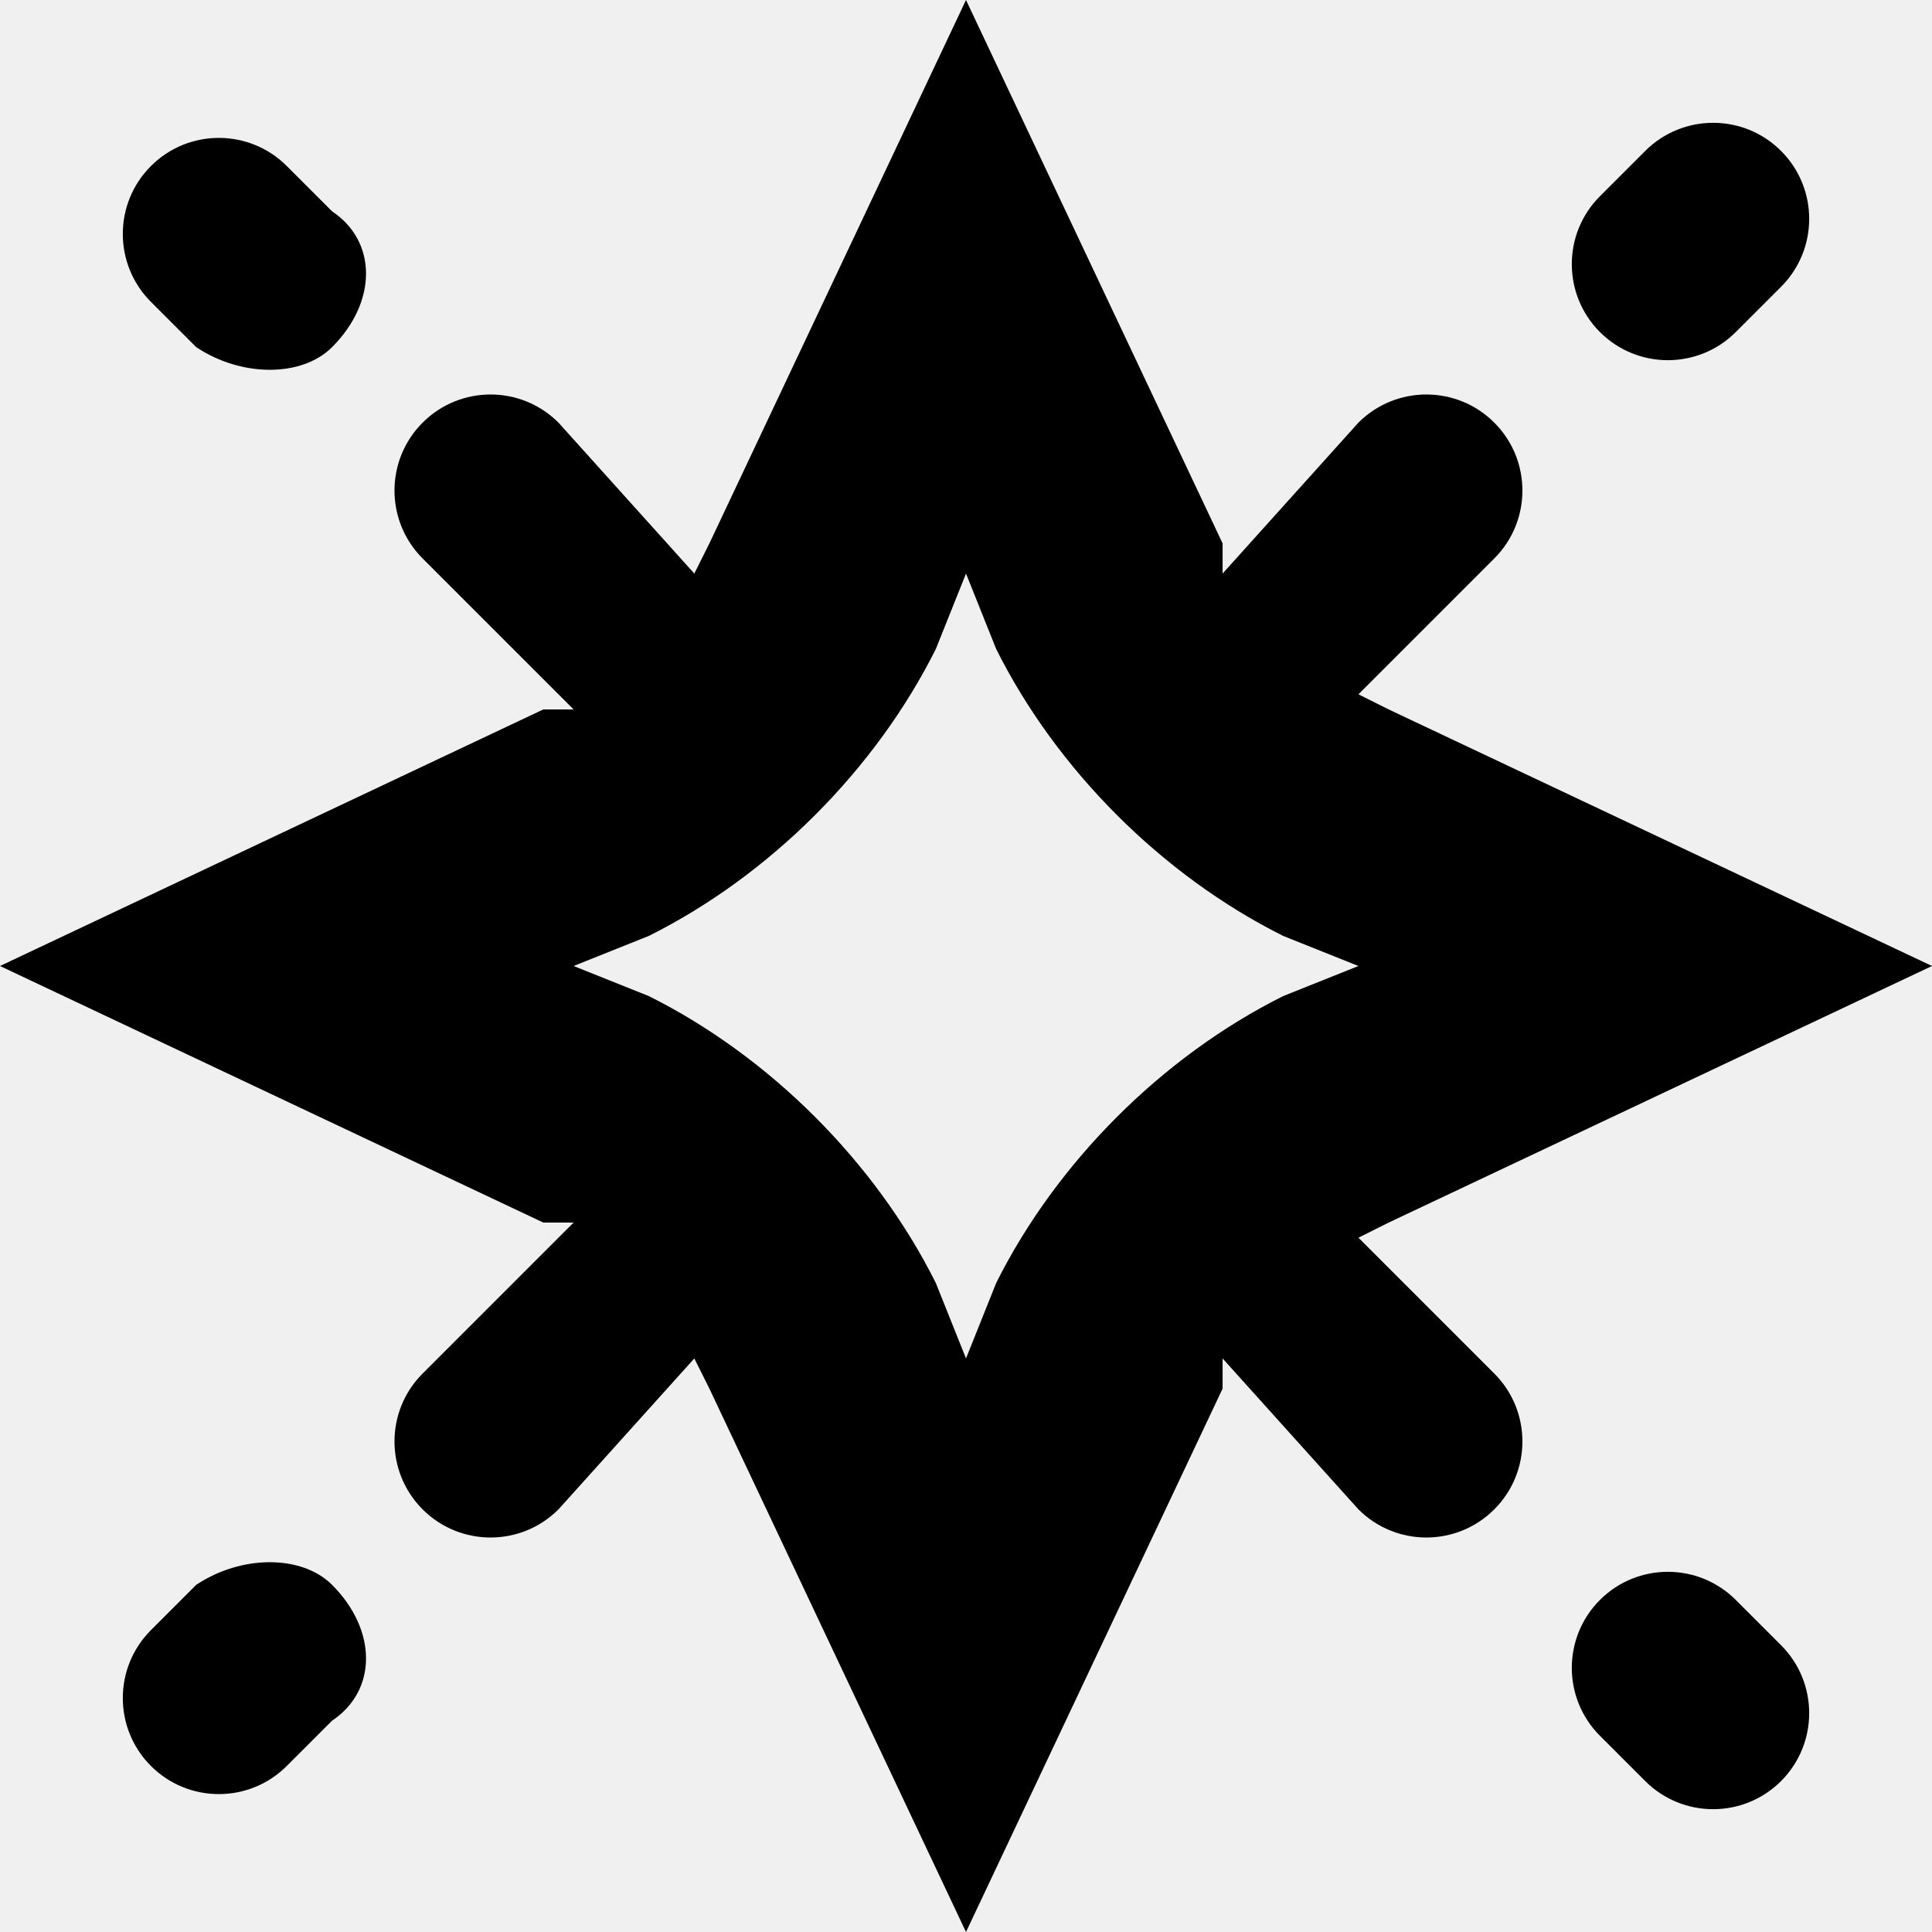
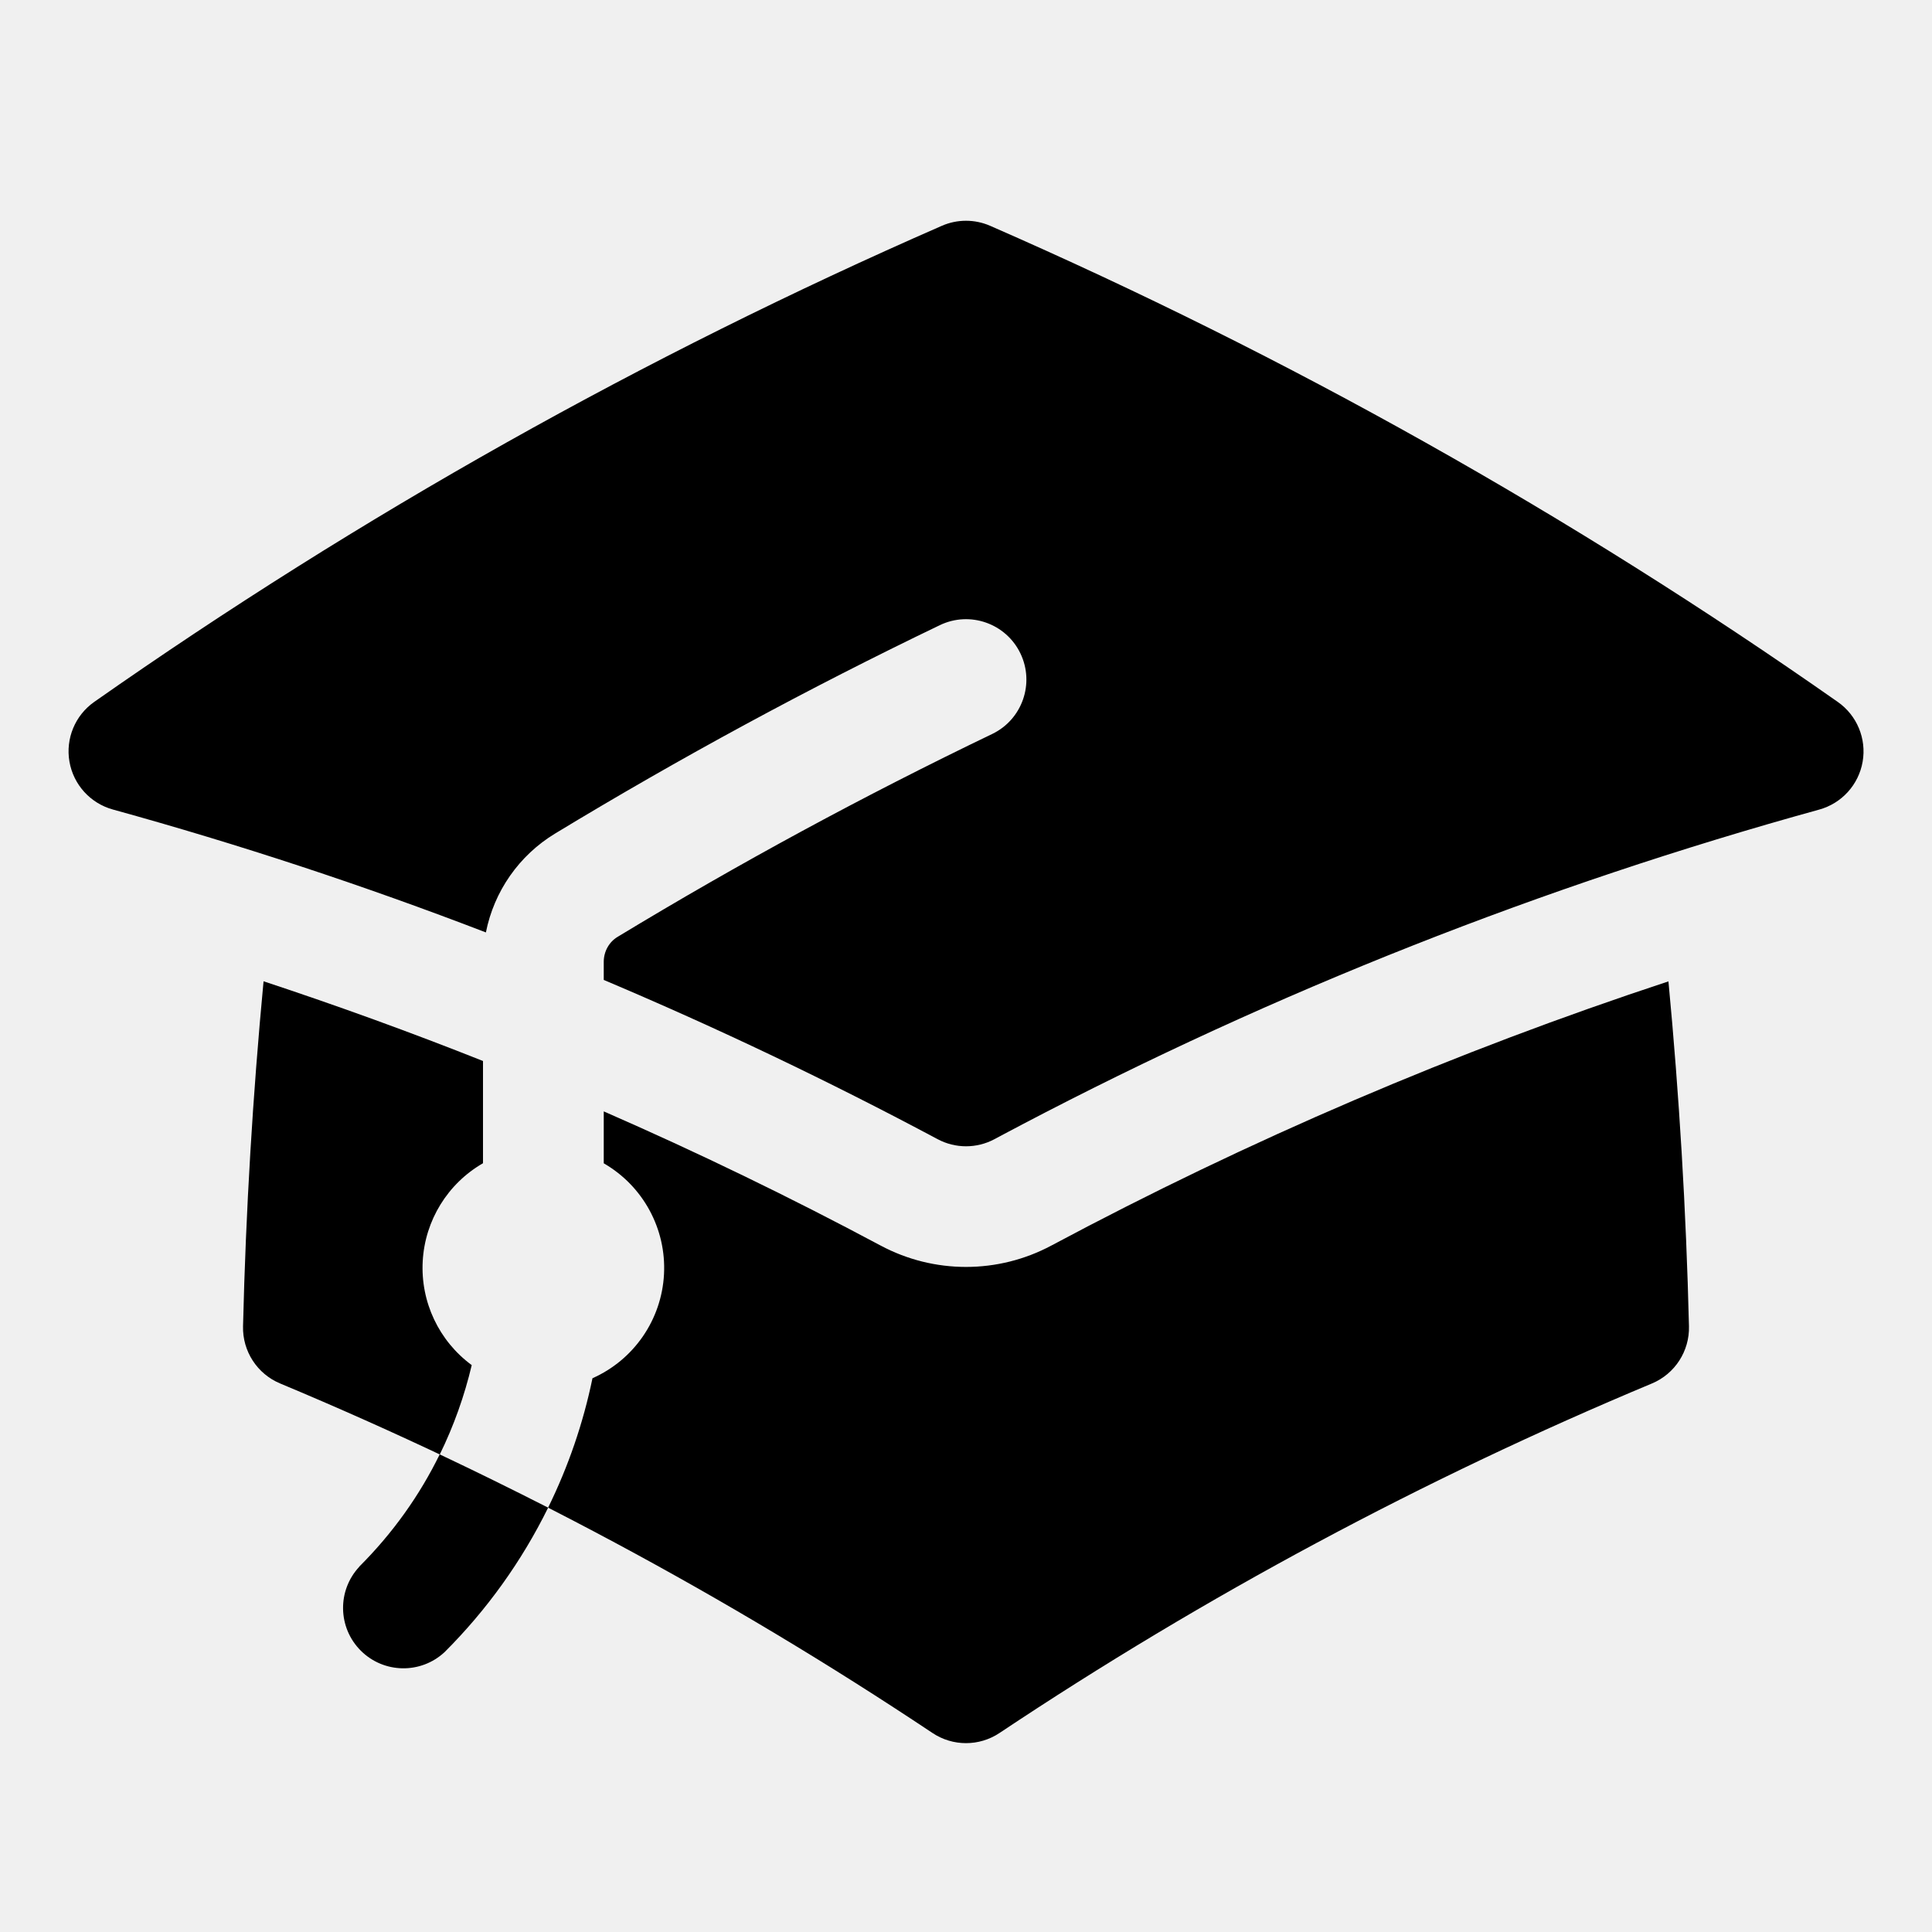
- <svg xmlns="http://www.w3.org/2000/svg" viewBox="0 0 128 128">
-   <path fill-rule="evenodd" d="M81 36 64 0 47 36l-1 2-9-10a6 6 0 0 0-9 9l10 10h-2L0 64l36 17h2L28 91a6 6 0 1 0 9 9l9-10 1 2 17 36 17-36v-2l9 10a6 6 0 1 0 9-9l-9-9 2-1 36-17-36-17-2-1 9-9a6 6 0 1 0-9-9l-9 10v-2Zm-17 2-2 5c-4 8-11 15-19 19l-5 2 5 2c8 4 15 11 19 19l2 5 2-5c4-8 11-15 19-19l5-2-5-2c-8-4-15-11-19-19l-2-5Z" clip-rule="evenodd" />
-   <path d="M118 19a6 6 0 0 0-9-9l-3 3a6 6 0 1 0 9 9l3-3Zm-96 4c-2 2-6 2-9 0l-3-3a6 6 0 1 1 9-9l3 3c3 2 3 6 0 9Zm0 82c-2-2-6-2-9 0l-3 3a6 6 0 1 0 9 9l3-3c3-2 3-6 0-9Zm96 4a6 6 0 0 1-9 9l-3-3a6 6 0 1 1 9-9l3 3Z" />
-   <style>path{fill:#000}@media (prefers-color-scheme:dark){path{fill:#fff}}</style>
+ <svg xmlns="http://www.w3.org/2000/svg" viewBox="0 0 24 24" fill="currentColor" class="size-6">
+   <path d="M11.7 2.805a.75.75 0 0 1 .6 0A60.65 60.65 0 0 1 22.83 8.72a.75.75 0 0 1-.231 1.337 49.948 49.948 0 0 0-9.902 3.912l-.003.002c-.114.06-.227.119-.34.18a.75.75 0 0 1-.707 0A50.88 50.88 0 0 0 7.5 12.173v-.224c0-.131.067-.248.172-.311a54.615 54.615 0 0 1 4.653-2.52.75.75 0 0 0-.65-1.352 56.123 56.123 0 0 0-4.78 2.589 1.858 1.858 0 0 0-.859 1.228 49.803 49.803 0 0 0-4.634-1.527.75.75 0 0 1-.231-1.337A60.653 60.653 0 0 1 11.7 2.805Z" />
+   <path d="M13.06 15.473a48.45 48.45 0 0 1 7.666-3.282c.134 1.414.22 2.843.255 4.284a.75.75 0 0 1-.46.711 47.87 47.87 0 0 0-8.105 4.342.75.75 0 0 1-.832 0 47.87 47.87 0 0 0-8.104-4.342.75.75 0 0 1-.461-.71c.035-1.442.121-2.87.255-4.286.921.304 1.83.634 2.726.99v1.27a1.5 1.5 0 0 0-.14 2.508c-.09.38-.222.753-.397 1.11.452.213.901.434 1.346.66a6.727 6.727 0 0 0 .551-1.607 1.5 1.5 0 0 0 .14-2.67v-.645a48.549 48.549 0 0 1 3.44 1.667 2.25 2.25 0 0 0 2.12 0Z" />
+   <path d="M4.462 19.462c.42-.419.753-.89 1-1.395.453.214.902.435 1.347.662a6.742 6.742 0 0 1-1.286 1.794.75.75 0 0 1-1.06-1.06Z" />
</svg>
